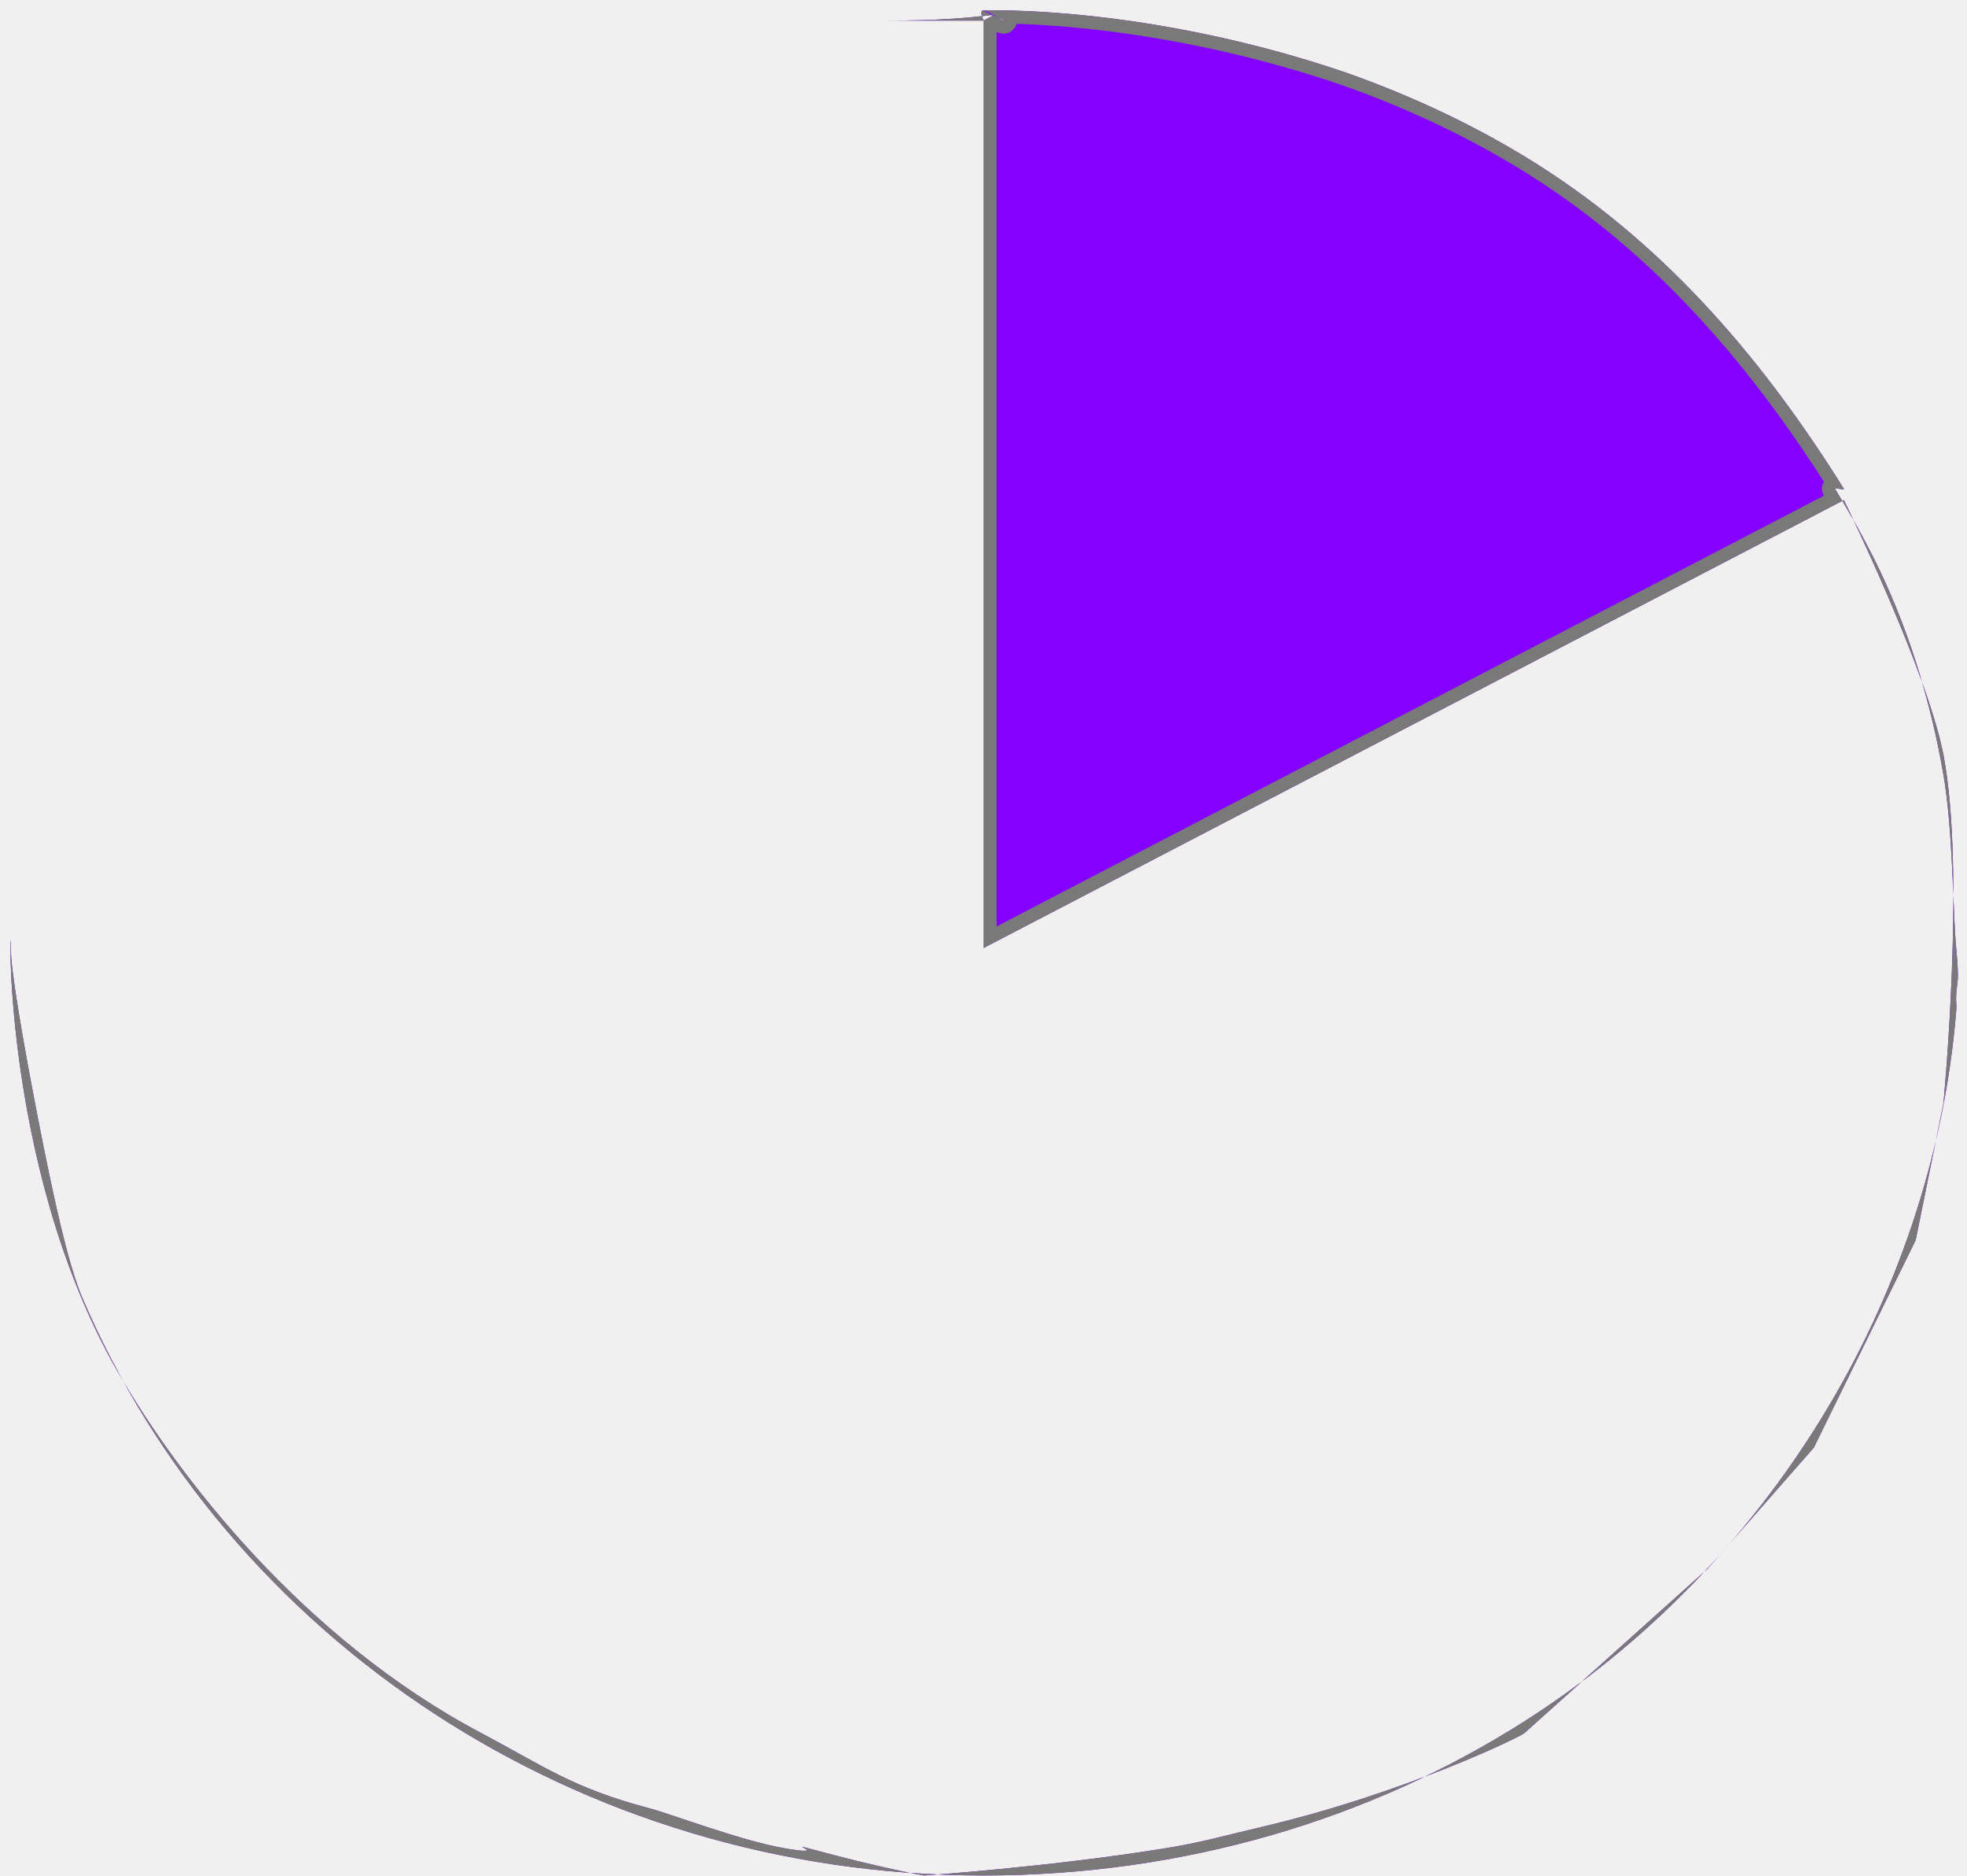
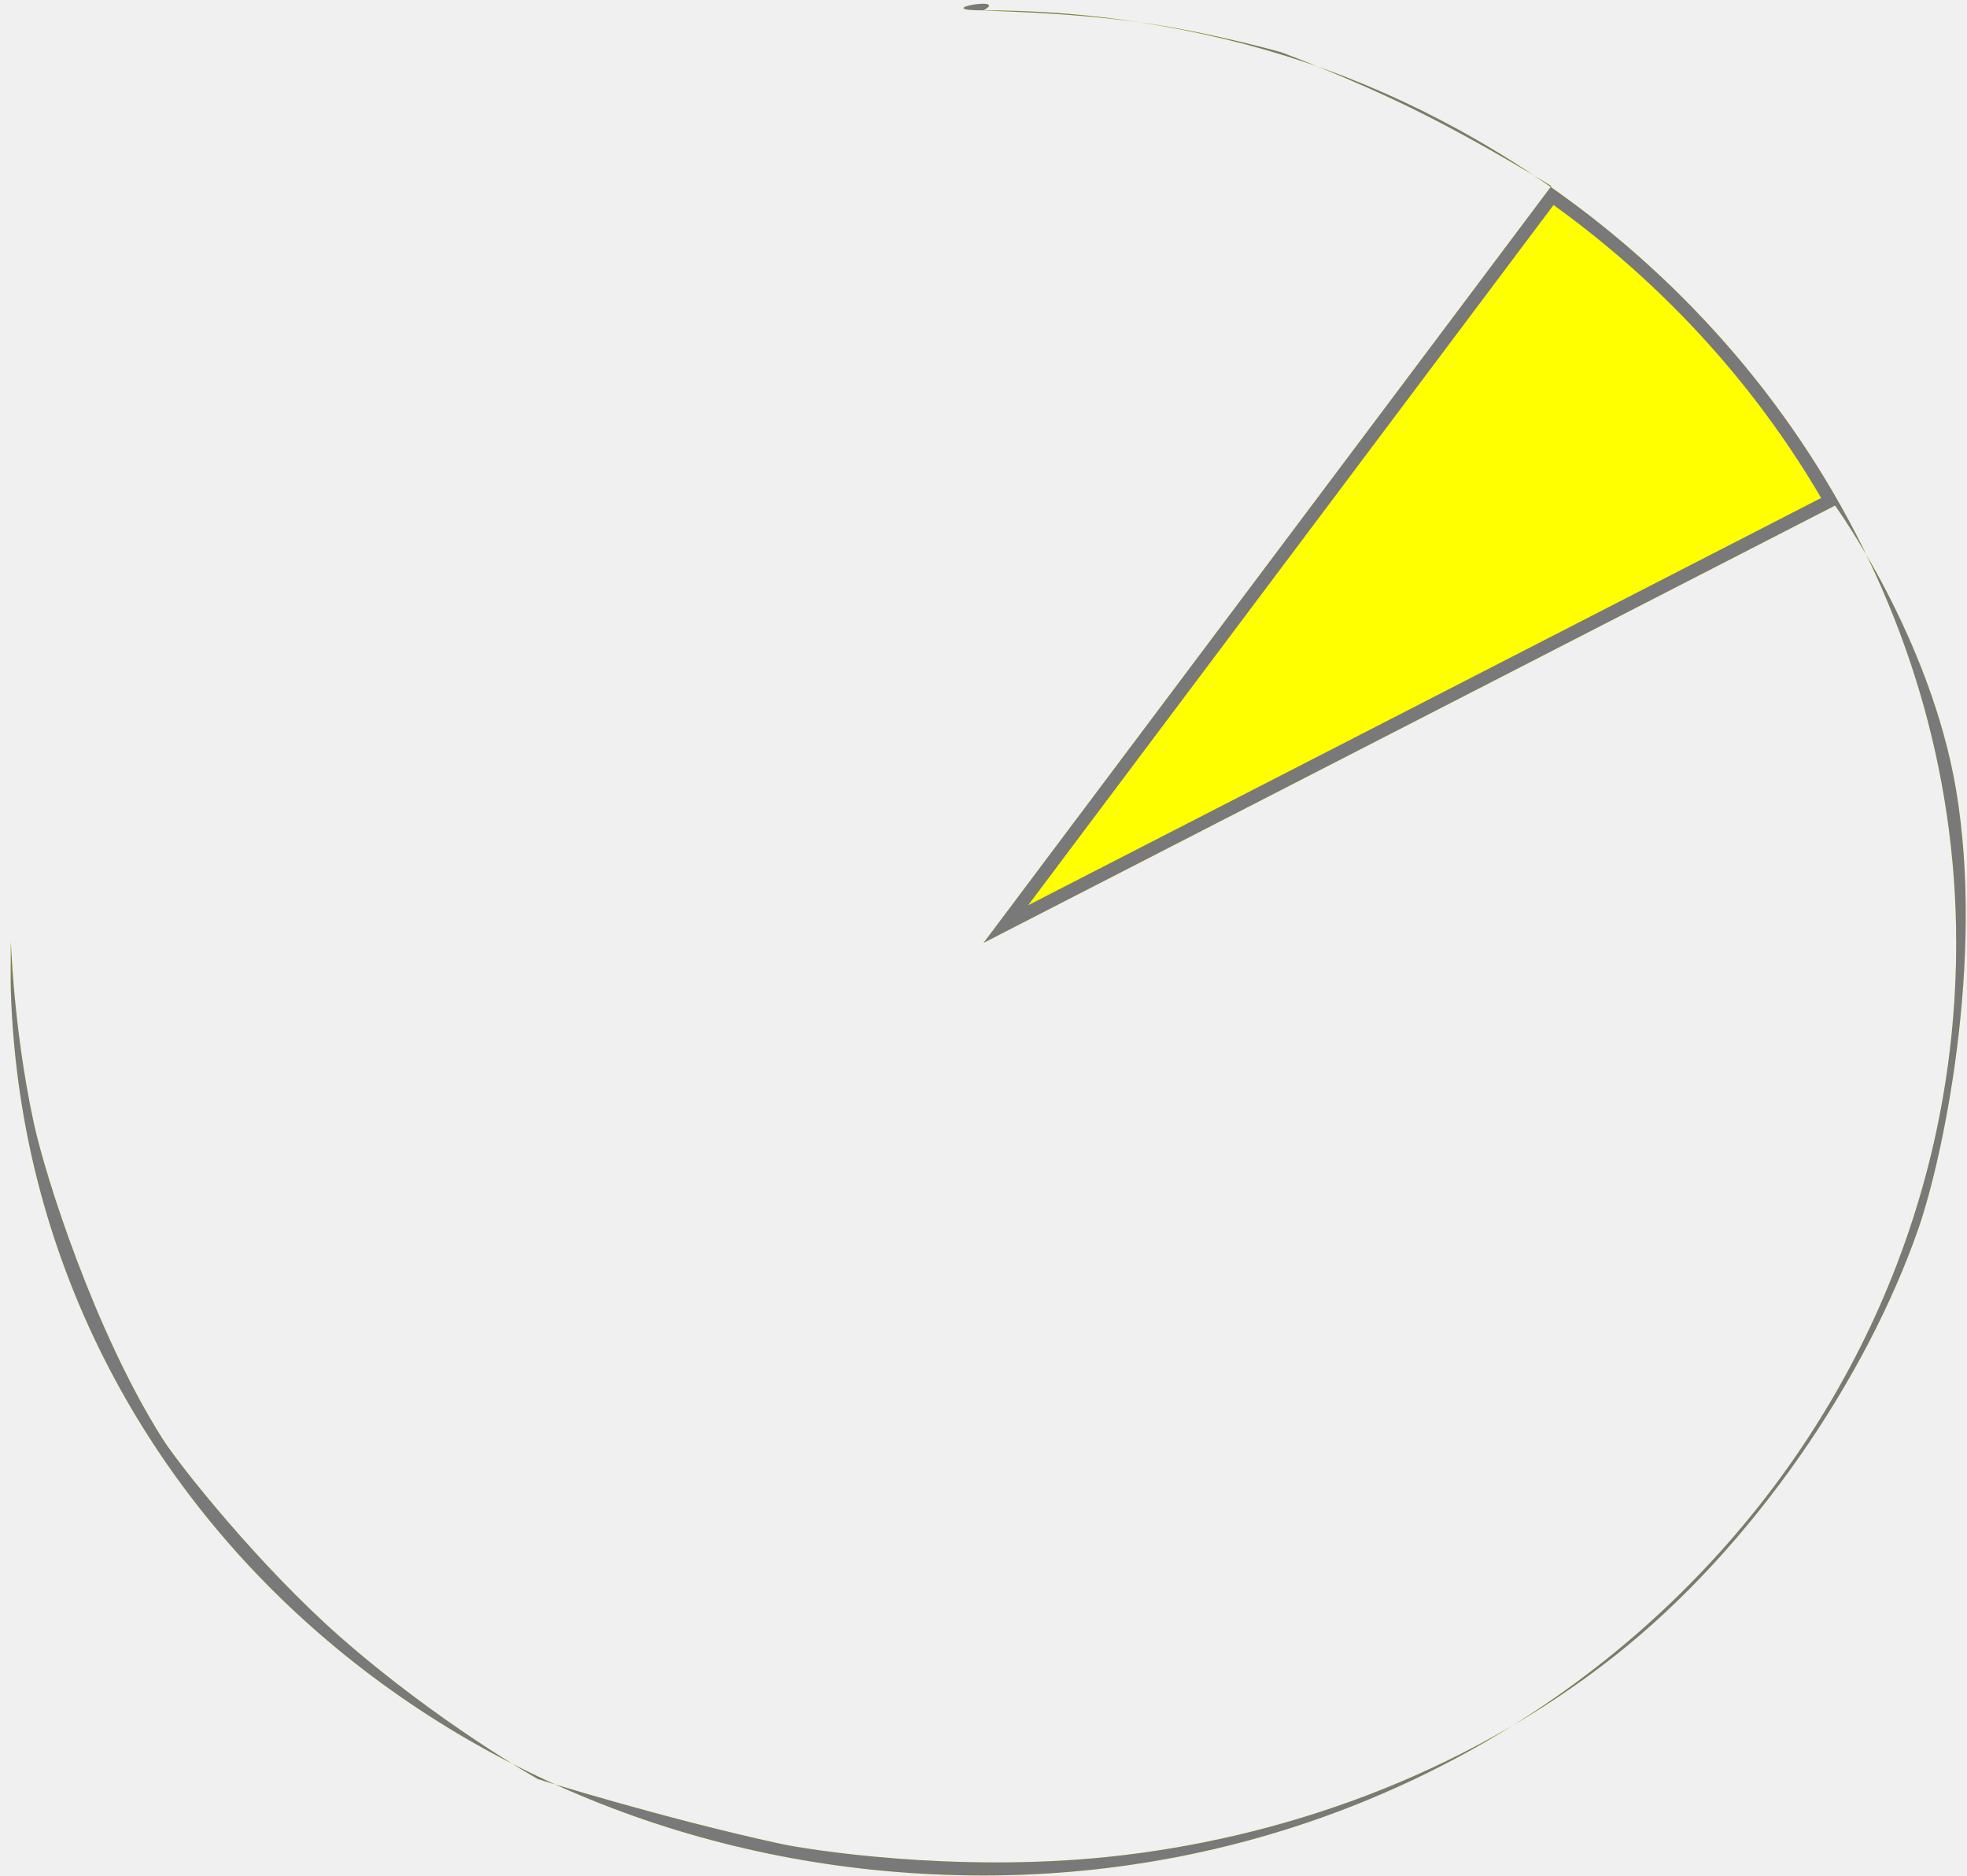
<svg xmlns="http://www.w3.org/2000/svg" version="1.1" width="150px" height="143px">
  <defs>
-     <mask fill="white" id="clip62">
-       <path d="M 75 1.571  C 75.048 1.571  74.612 0.778  75 0.794  C 75.337 0.807  76.505 1.634  76.55 1.571  C 76.551 1.569  76.548 1.574  76.55 1.571  C 76.61 1.471  75.568 1.19  75 0.79  C 75 0.79  76.55 0.79  76.55 0.79  C 76.617 0.791  76.482 0.789  76.55 0.79  C 85.095 0.949  94.583 2.758  102.761 5.577  C 102.989 5.656  102.534 5.497  102.761 5.577  C 107.955 7.42  112.883 9.769  117.317 12.583  C 127.324 18.936  134.675 27.766  140.613 37.274  C 140.692 37.4  139.86 37.147  139.938 37.274  C 140.938 38.897  141.87 40.553  142.731 42.238  C 145.429 47.521  147.227 53.386  148.202 59.063  C 148.95 63.423  148.915 69.525  149.176 72.286  C 149.437 75.047  149.238 74.7  149.176 75.888  C 149.14 76.567  149.231 76.438  149.176 77.111  C 147.342 99.306  134.625 119.536  116.258 131.241  C 104.479 138.748  90.232 143  75 143  C 43.908 143  17.284 124.763  6.256 98.897  C 5.183 96.381  4.026 91.082  2.915 85.375  C 2.36 82.524  1.808 79.554  1.412 77.111  C 1.056 74.923  0.824 73.159  0.824 72.286  C 0.824 67.908  -0.2 88.558  8.945 104.538  C 13.514 112.521  23.144 124.981  36.686 132.134  C 41.444 134.648  43.648 136.333  49.551 137.883  C 51.197 138.315  56.607 140.395  59.96 140.949  C 63.313 141.504  59.95 140.466  61.725 140.949  C 67.353 142.483  70.457 143  70.457 143  C 70.457 143  79.831 142.377  88.727 140.949  C 91.678 140.476  93.198 140.004  96.139 139.317  C 107.15 136.744  116.14 132.33  116.258 132.134  L 130.2 119.632  L 138.319 110.379  L 146.084 94.563  L 148.202 84.132  C 148.202 84.132  149.908 66.41  148.202 57.549  C 146.907 50.931  140.613 38.129  140.613 38.129  L 139.188 38.871  L 75 72.286  L 75 1.571  C 76.725 0.622  75.667 1.587  67.549 1.571  C 67.549 1.571  70.182 1.571  75 1.571  Z " fill-rule="evenodd" />
+     <mask fill="white" id="clip20">
+       <path d="M 75 0.79  C 75.359 0.79  75.718 0.793  76.076 0.797  C 79.747 0.847  83.354 1.153  86.879 1.697  C 95.81 3.075  103.701 5.762  111.264 9.909  C 133.61 22.159  149.176 45.451  149.176 71.895  C 149.176 111.165  115.966 143  75 143  C 34.749 143  1.956 113.739  0.824 75.417  C 0.804 74.736  0.824 72.581  0.824 71.895  C 0.824 71.063  0.939 78.056  2.576 85.622  C 3.463 89.727  7.227 101.512  12.363 109.653  C 13.662 111.714  19.777 119.388  25.927 124.796  C 33.417 131.381  41.037 135.659  41.037 135.659  C 41.037 135.659  50.549 138.645  59.581 140.597  C 61.559 141.024  72.715 142.802  84.478 141.584  C 97.39 140.248  111.386 135.507  123.111 126.277  C 133.698 117.944  142.353 105.018  146.291 93.687  C 148.151 88.337  151.351 73.269  149.176 60.275  C 147.215 48.559  139.938 38.548  139.938 38.548  L 75 71.895  C 75 71.895  118.304 14.188  118.304 14.188  C 118.304 14.188  113.176 10.99  108.001 8.427  C 102.874 5.888  97.699 3.983  97.699 3.983  C 97.699 3.983  92.188 2.428  86.879 1.697  C 80.88 0.871  75 0.853  75 0.79  C 77.047 -0.343  70.716 0.79  75 0.79  Z " fill-rule="evenodd" />
    </mask>
  </defs>
  <g transform="matrix(1 0 0 1 -1228 -894 )">
-     <path d="M 75 1.571  C 75.048 1.571  74.612 0.778  75 0.794  C 75.337 0.807  76.505 1.634  76.55 1.571  C 76.551 1.569  76.548 1.574  76.55 1.571  C 76.61 1.471  75.568 1.19  75 0.79  C 75 0.79  76.55 0.79  76.55 0.79  C 76.617 0.791  76.482 0.789  76.55 0.79  C 85.095 0.949  94.583 2.758  102.761 5.577  C 102.989 5.656  102.534 5.497  102.761 5.577  C 107.955 7.42  112.883 9.769  117.317 12.583  C 127.324 18.936  134.675 27.766  140.613 37.274  C 140.692 37.4  139.86 37.147  139.938 37.274  C 140.938 38.897  141.87 40.553  142.731 42.238  C 145.429 47.521  147.227 53.386  148.202 59.063  C 148.95 63.423  148.915 69.525  149.176 72.286  C 149.437 75.047  149.238 74.7  149.176 75.888  C 149.14 76.567  149.231 76.438  149.176 77.111  C 147.342 99.306  134.625 119.536  116.258 131.241  C 104.479 138.748  90.232 143  75 143  C 43.908 143  17.284 124.763  6.256 98.897  C 5.183 96.381  4.026 91.082  2.915 85.375  C 2.36 82.524  1.808 79.554  1.412 77.111  C 1.056 74.923  0.824 73.159  0.824 72.286  C 0.824 67.908  -0.2 88.558  8.945 104.538  C 13.514 112.521  23.144 124.981  36.686 132.134  C 41.444 134.648  43.648 136.333  49.551 137.883  C 51.197 138.315  56.607 140.395  59.96 140.949  C 63.313 141.504  59.95 140.466  61.725 140.949  C 67.353 142.483  70.457 143  70.457 143  C 70.457 143  79.831 142.377  88.727 140.949  C 91.678 140.476  93.198 140.004  96.139 139.317  C 107.15 136.744  116.14 132.33  116.258 132.134  L 130.2 119.632  L 138.319 110.379  L 146.084 94.563  L 148.202 84.132  C 148.202 84.132  149.908 66.41  148.202 57.549  C 146.907 50.931  140.613 38.129  140.613 38.129  L 139.188 38.871  L 75 72.286  L 75 1.571  C 76.725 0.622  75.667 1.587  67.549 1.571  C 67.549 1.571  70.182 1.571  75 1.571  Z " fill-rule="nonzero" fill="#8400ff" stroke="none" transform="matrix(1 0 0 1 1228 894 )" />
-     <path d="M 75 1.571  C 75.048 1.571  74.612 0.778  75 0.794  C 75.337 0.807  76.505 1.634  76.55 1.571  C 76.551 1.569  76.548 1.574  76.55 1.571  C 76.61 1.471  75.568 1.19  75 0.79  C 75 0.79  76.55 0.79  76.55 0.79  C 76.617 0.791  76.482 0.789  76.55 0.79  C 85.095 0.949  94.583 2.758  102.761 5.577  C 102.989 5.656  102.534 5.497  102.761 5.577  C 107.955 7.42  112.883 9.769  117.317 12.583  C 127.324 18.936  134.675 27.766  140.613 37.274  C 140.692 37.4  139.86 37.147  139.938 37.274  C 140.938 38.897  141.87 40.553  142.731 42.238  C 145.429 47.521  147.227 53.386  148.202 59.063  C 148.95 63.423  148.915 69.525  149.176 72.286  C 149.437 75.047  149.238 74.7  149.176 75.888  C 149.14 76.567  149.231 76.438  149.176 77.111  C 147.342 99.306  134.625 119.536  116.258 131.241  C 104.479 138.748  90.232 143  75 143  C 43.908 143  17.284 124.763  6.256 98.897  C 5.183 96.381  4.026 91.082  2.915 85.375  C 2.36 82.524  1.808 79.554  1.412 77.111  C 1.056 74.923  0.824 73.159  0.824 72.286  C 0.824 67.908  -0.2 88.558  8.945 104.538  C 13.514 112.521  23.144 124.981  36.686 132.134  C 41.444 134.648  43.648 136.333  49.551 137.883  C 51.197 138.315  56.607 140.395  59.96 140.949  C 63.313 141.504  59.95 140.466  61.725 140.949  C 67.353 142.483  70.457 143  70.457 143  C 70.457 143  79.831 142.377  88.727 140.949  C 91.678 140.476  93.198 140.004  96.139 139.317  C 107.15 136.744  116.14 132.33  116.258 132.134  L 130.2 119.632  L 138.319 110.379  L 146.084 94.563  L 148.202 84.132  C 148.202 84.132  149.908 66.41  148.202 57.549  C 146.907 50.931  140.613 38.129  140.613 38.129  L 139.188 38.871  L 75 72.286  L 75 1.571  C 76.725 0.622  75.667 1.587  67.549 1.571  C 67.549 1.571  70.182 1.571  75 1.571  Z " stroke-width="2" stroke="#797979" fill="none" transform="matrix(1 0 0 1 1228 894 )" mask="url(#clip62)" />
+     <path d="M 75 0.79  C 75.359 0.79  75.718 0.793  76.076 0.797  C 79.747 0.847  83.354 1.153  86.879 1.697  C 95.81 3.075  103.701 5.762  111.264 9.909  C 133.61 22.159  149.176 45.451  149.176 71.895  C 149.176 111.165  115.966 143  75 143  C 34.749 143  1.956 113.739  0.824 75.417  C 0.804 74.736  0.824 72.581  0.824 71.895  C 0.824 71.063  0.939 78.056  2.576 85.622  C 3.463 89.727  7.227 101.512  12.363 109.653  C 13.662 111.714  19.777 119.388  25.927 124.796  C 33.417 131.381  41.037 135.659  41.037 135.659  C 41.037 135.659  50.549 138.645  59.581 140.597  C 61.559 141.024  72.715 142.802  84.478 141.584  C 97.39 140.248  111.386 135.507  123.111 126.277  C 133.698 117.944  142.353 105.018  146.291 93.687  C 148.151 88.337  151.351 73.269  149.176 60.275  C 147.215 48.559  139.938 38.548  139.938 38.548  L 75 71.895  C 75 71.895  118.304 14.188  118.304 14.188  C 118.304 14.188  113.176 10.99  108.001 8.427  C 102.874 5.888  97.699 3.983  97.699 3.983  C 97.699 3.983  92.188 2.428  86.879 1.697  C 80.88 0.871  75 0.853  75 0.79  C 77.047 -0.343  70.716 0.79  75 0.79  Z " fill-rule="nonzero" fill="#ffff00" stroke="none" transform="matrix(1 0 0 1 1228 894 )" />
+     <path d="M 75 0.79  C 75.359 0.79  75.718 0.793  76.076 0.797  C 79.747 0.847  83.354 1.153  86.879 1.697  C 95.81 3.075  103.701 5.762  111.264 9.909  C 133.61 22.159  149.176 45.451  149.176 71.895  C 149.176 111.165  115.966 143  75 143  C 34.749 143  1.956 113.739  0.824 75.417  C 0.804 74.736  0.824 72.581  0.824 71.895  C 0.824 71.063  0.939 78.056  2.576 85.622  C 3.463 89.727  7.227 101.512  12.363 109.653  C 13.662 111.714  19.777 119.388  25.927 124.796  C 33.417 131.381  41.037 135.659  41.037 135.659  C 41.037 135.659  50.549 138.645  59.581 140.597  C 61.559 141.024  72.715 142.802  84.478 141.584  C 97.39 140.248  111.386 135.507  123.111 126.277  C 133.698 117.944  142.353 105.018  146.291 93.687  C 148.151 88.337  151.351 73.269  149.176 60.275  C 147.215 48.559  139.938 38.548  139.938 38.548  L 75 71.895  C 75 71.895  118.304 14.188  118.304 14.188  C 118.304 14.188  113.176 10.99  108.001 8.427  C 102.874 5.888  97.699 3.983  97.699 3.983  C 97.699 3.983  92.188 2.428  86.879 1.697  C 80.88 0.871  75 0.853  75 0.79  C 77.047 -0.343  70.716 0.79  75 0.79  Z " stroke-width="2" stroke="#797979" fill="none" transform="matrix(1 0 0 1 1228 894 )" mask="url(#clip20)" />
  </g>
</svg>
